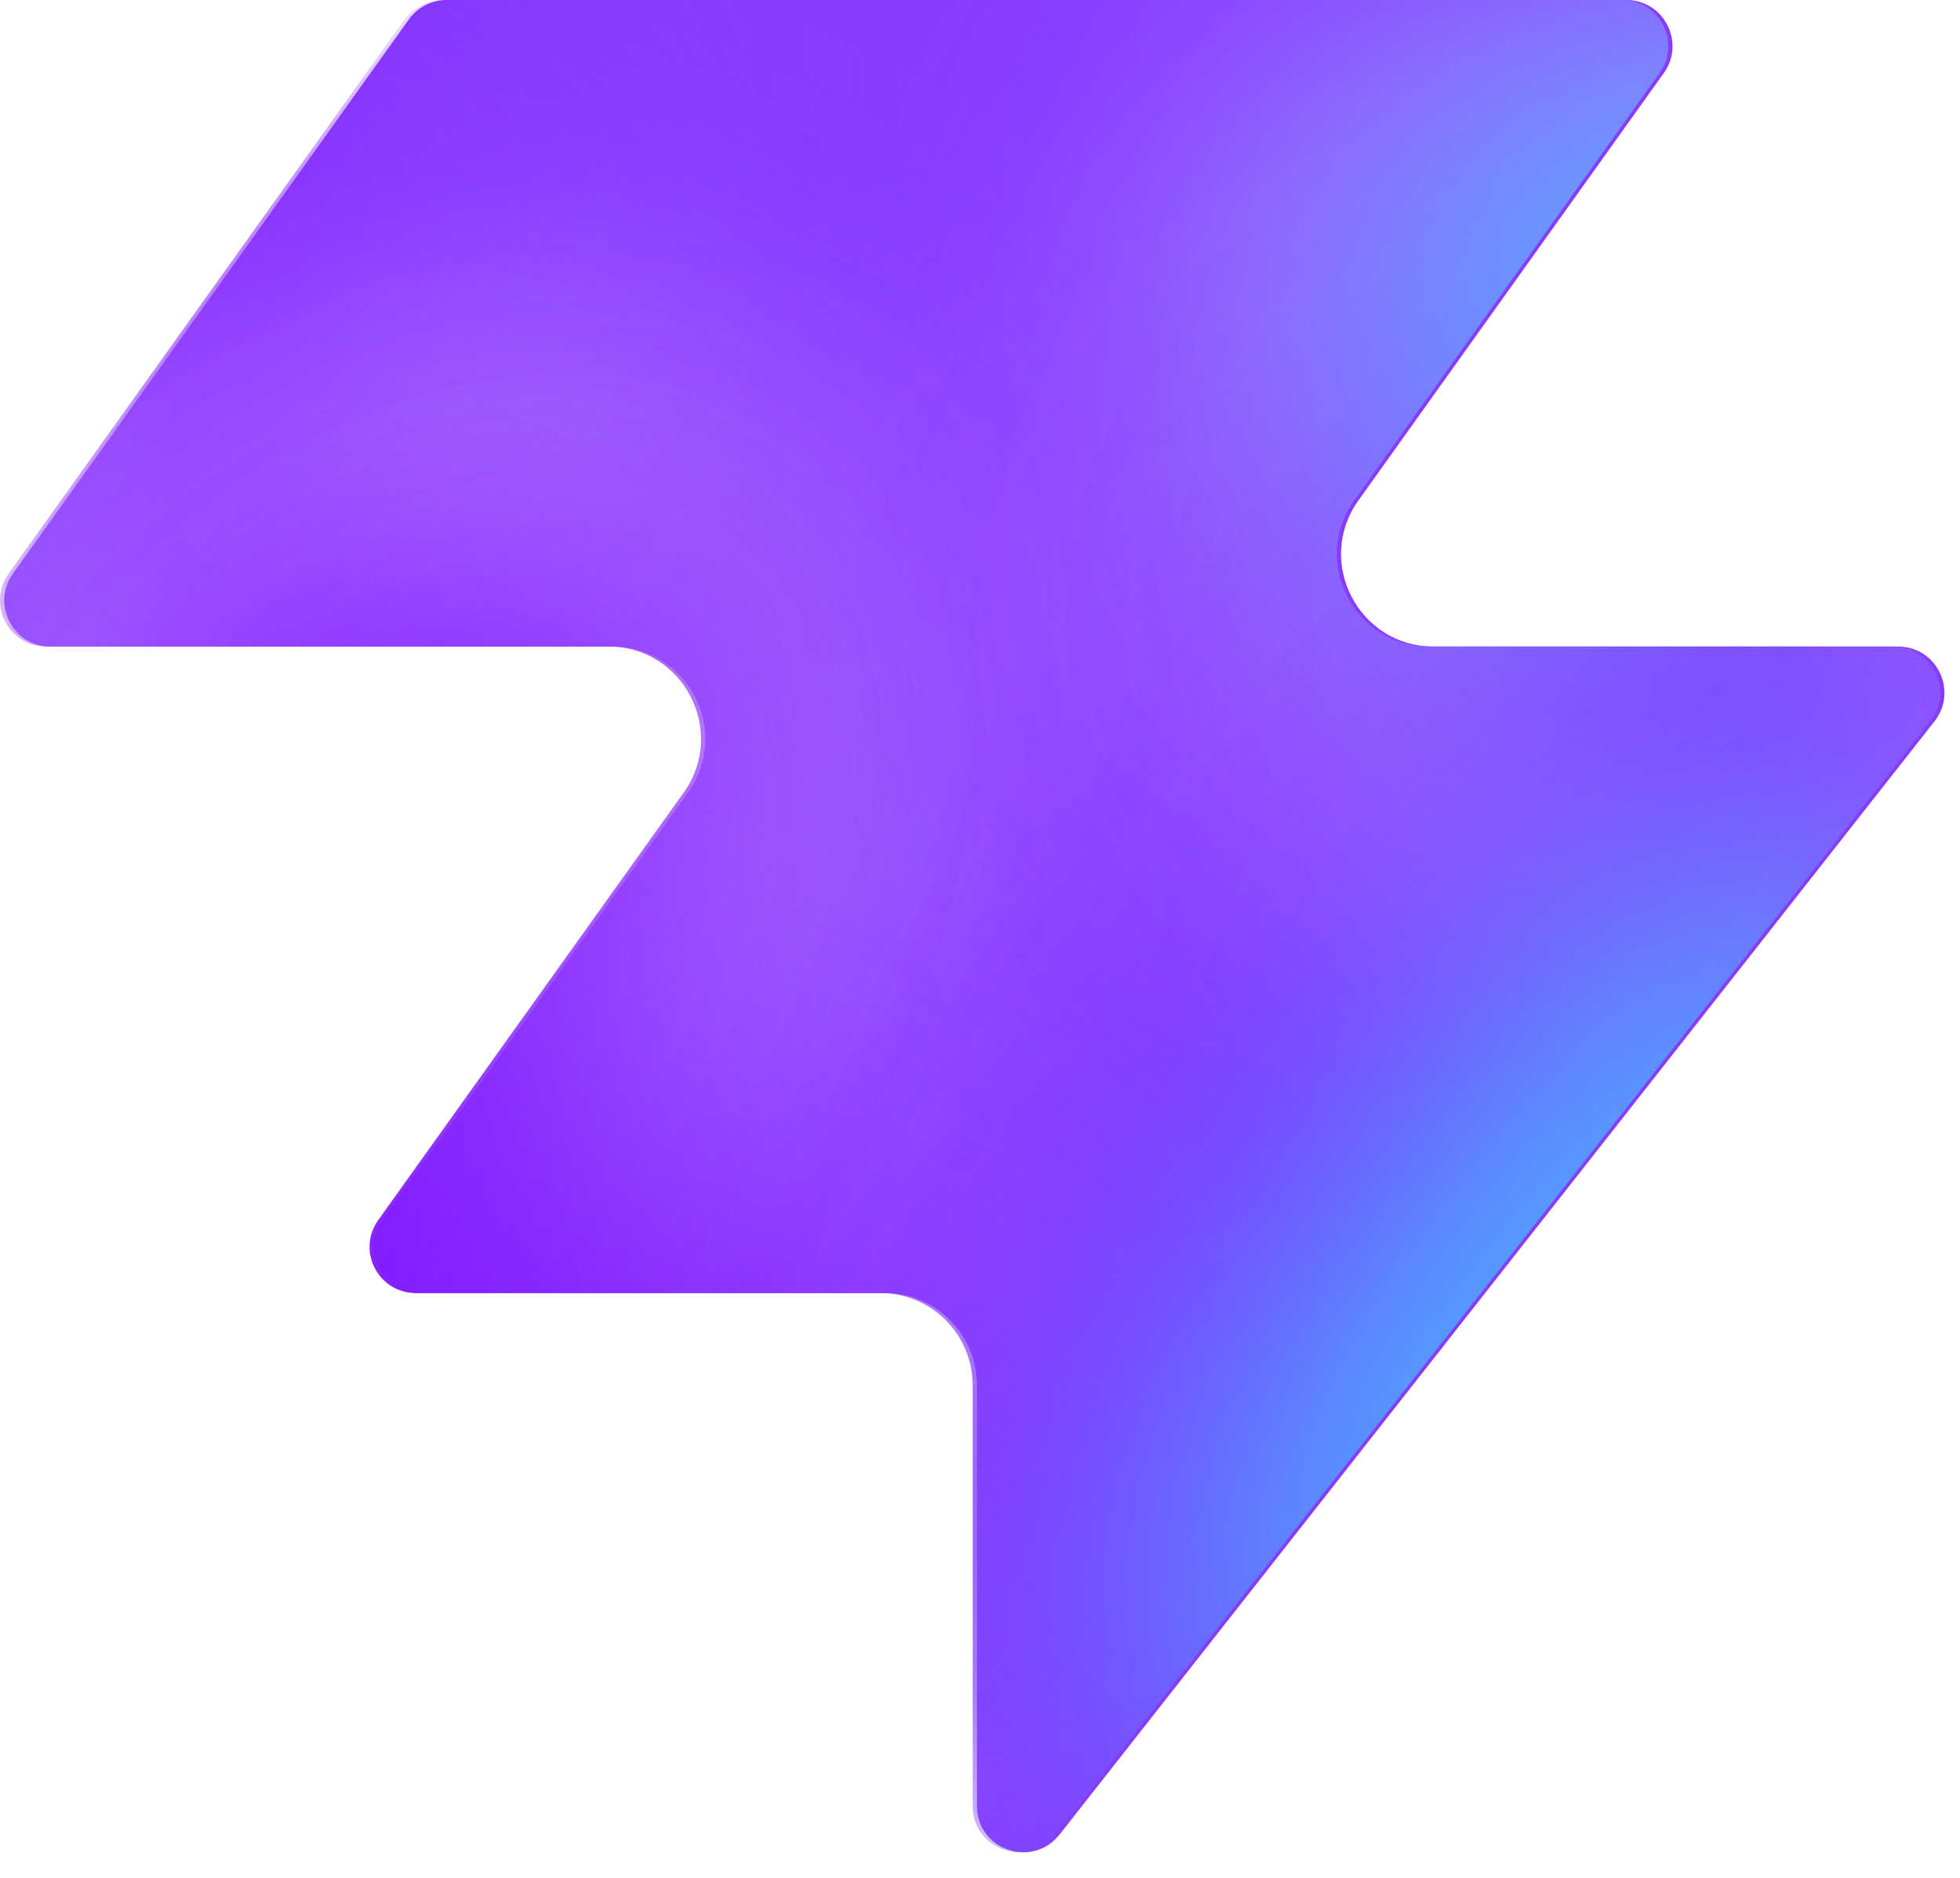
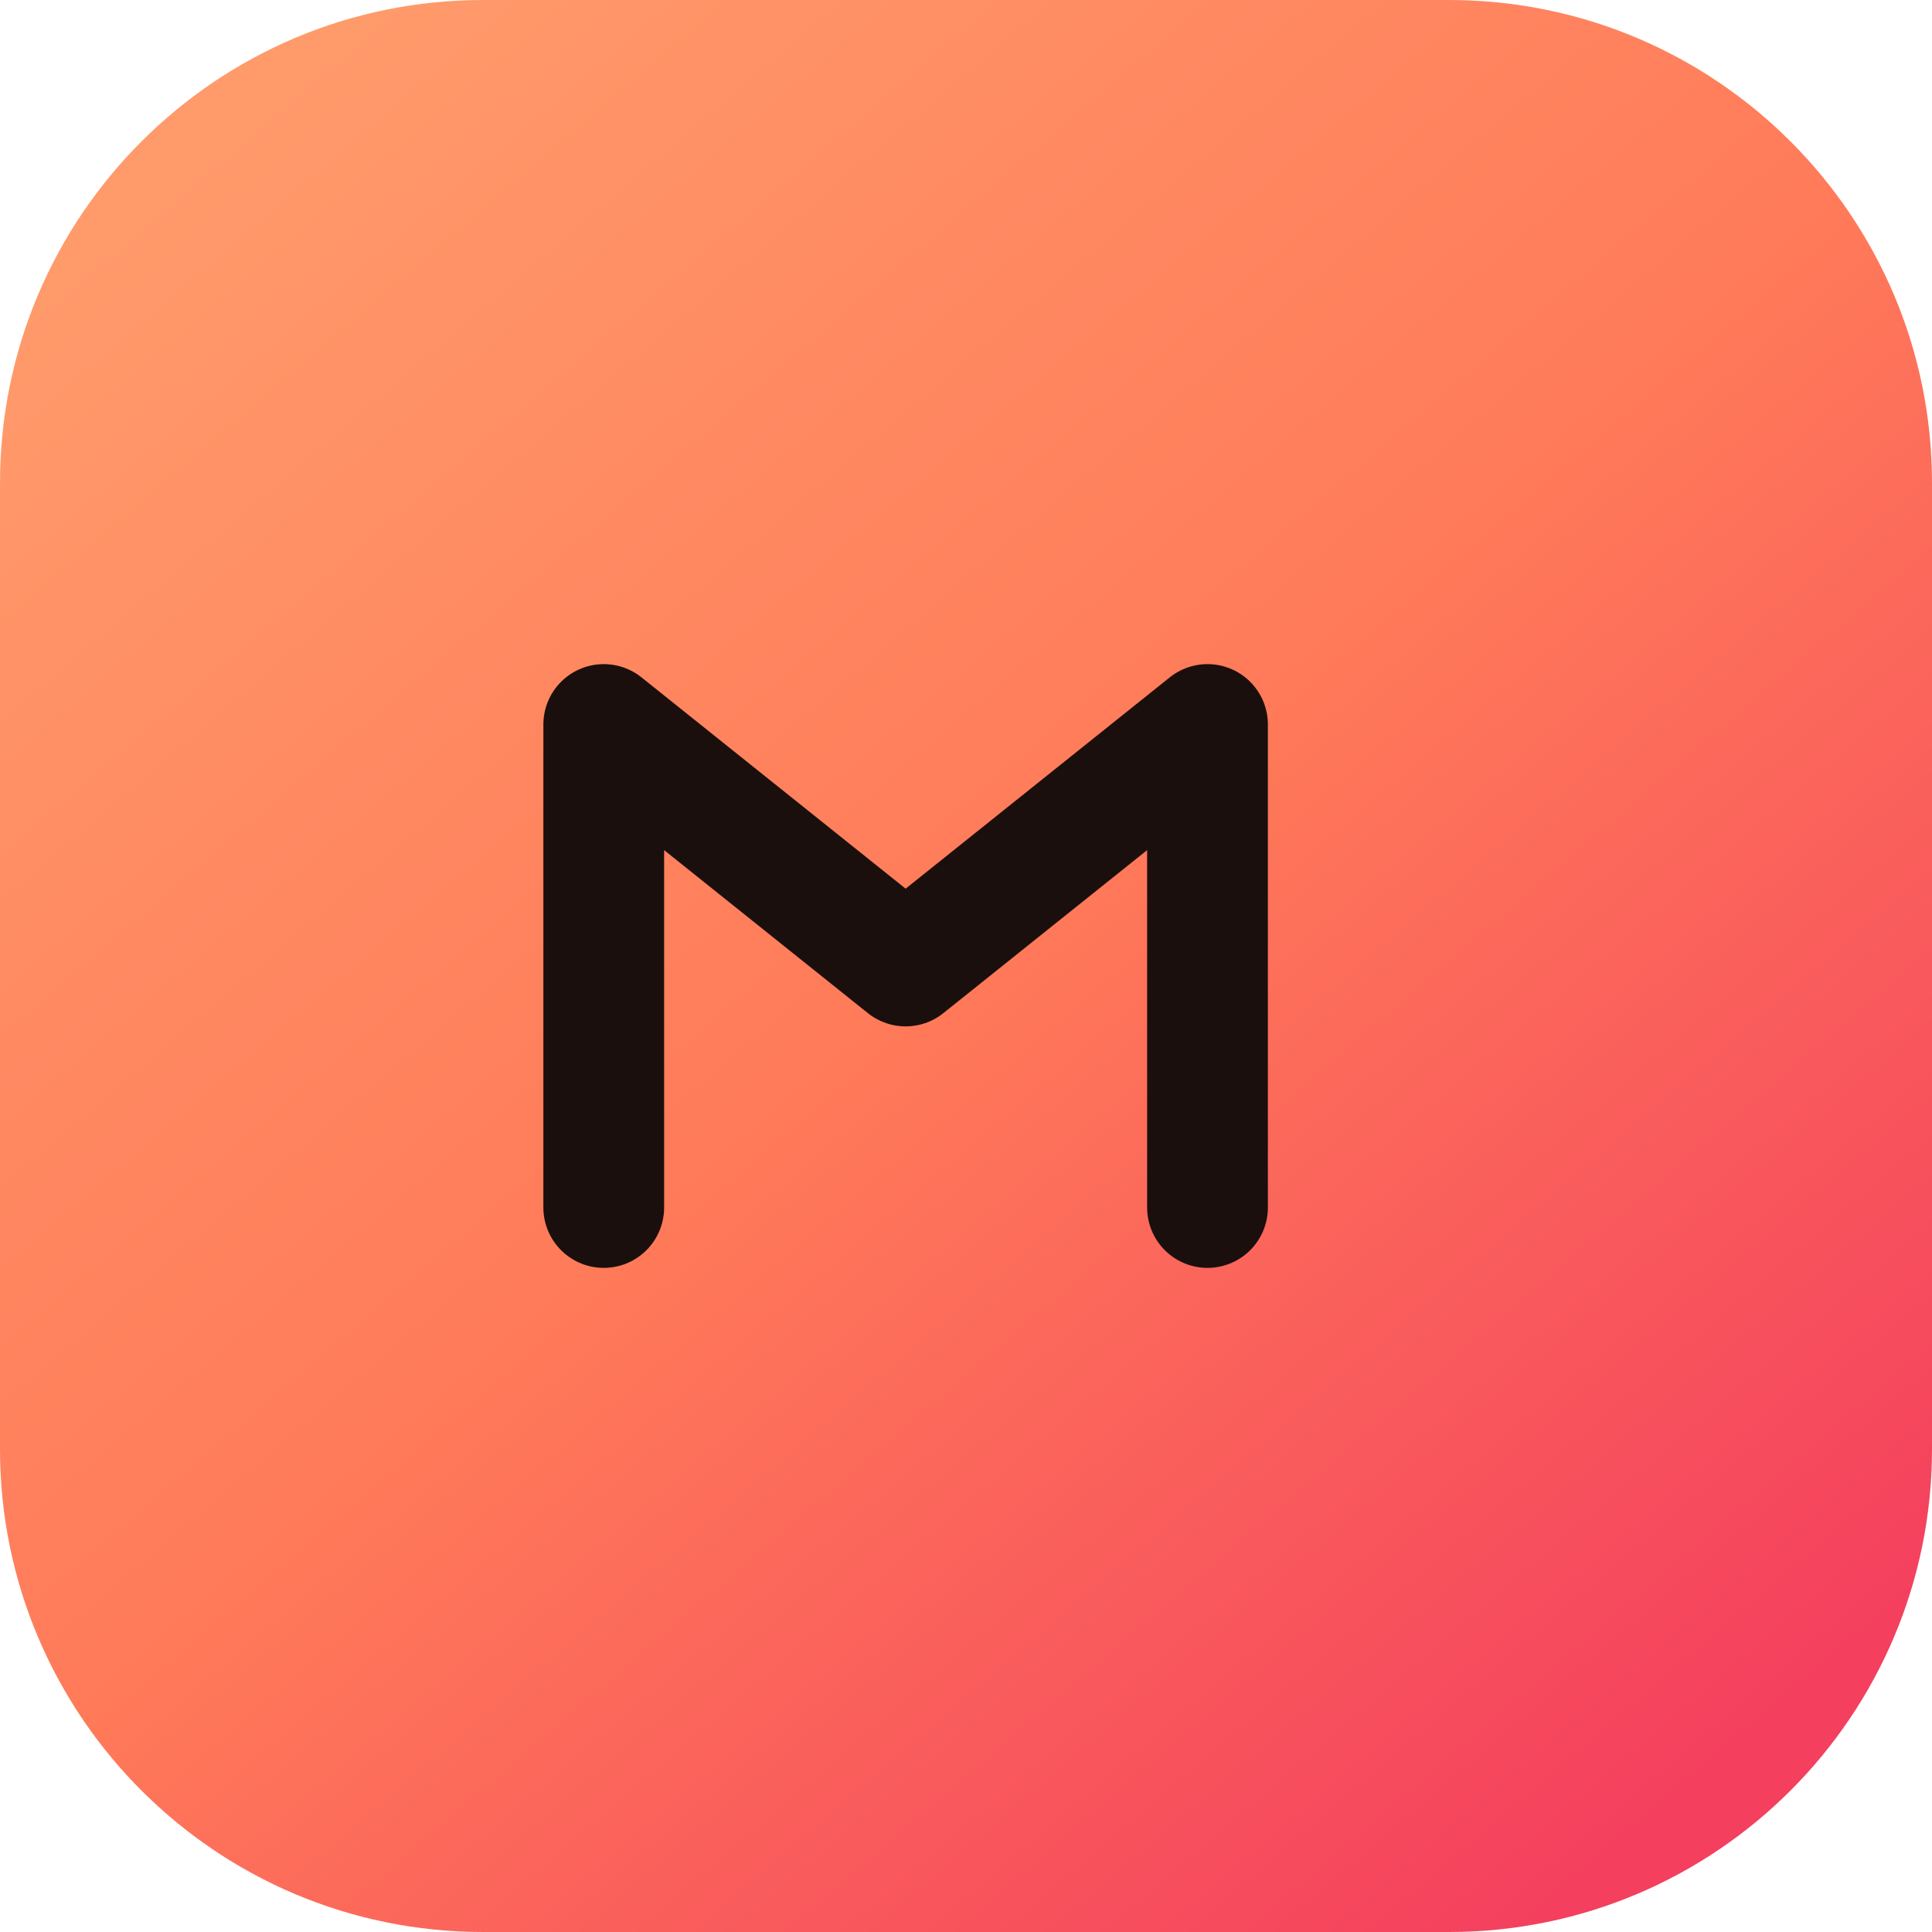
- <svg xmlns="http://www.w3.org/2000/svg" width="48" height="46" fill="none" viewBox="0 0 48 46">
-   <path fill="#863bff" d="M25.946 44.938c-.664.845-2.021.375-2.021-.698V33.937a2.26 2.26 0 0 0-2.262-2.262H10.287c-.92 0-1.456-1.04-.92-1.788l7.48-10.471c1.07-1.497 0-3.578-1.842-3.578H1.237c-.92 0-1.456-1.04-.92-1.788L10.013.474c.214-.297.556-.474.92-.474h28.894c.92 0 1.456 1.04.92 1.788l-7.48 10.471c-1.07 1.498 0 3.579 1.842 3.579h11.377c.943 0 1.473 1.088.89 1.83L25.947 44.94z" style="fill:#863bff;fill:color(display-p3 .525 .23 1);fill-opacity:1" />
-   <mask id="a" width="48" height="46" x="0" y="0" maskUnits="userSpaceOnUse" style="mask-type:alpha">
-     <path fill="#000" d="M25.842 44.938c-.664.844-2.021.375-2.021-.698V33.937a2.26 2.26 0 0 0-2.262-2.262H10.183c-.92 0-1.456-1.04-.92-1.788l7.48-10.471c1.07-1.498 0-3.579-1.842-3.579H1.133c-.92 0-1.456-1.04-.92-1.787L9.91.473c.214-.297.556-.474.92-.474h28.894c.92 0 1.456 1.04.92 1.788l-7.48 10.471c-1.07 1.498 0 3.578 1.842 3.578h11.377c.943 0 1.473 1.088.89 1.832L25.843 44.94z" style="fill:#000;fill-opacity:1" />
-   </mask>
-   <g mask="url(#a)">
-     <g filter="url(#b)">
-       <ellipse cx="5.508" cy="14.704" fill="#ede6ff" rx="5.508" ry="14.704" style="fill:#ede6ff;fill:color(display-p3 .927 .903 1);fill-opacity:1" transform="matrix(.00324 1 1 -.00324 -4.47 31.516)" />
-     </g>
-     <g filter="url(#c)">
-       <ellipse cx="10.399" cy="29.851" fill="#ede6ff" rx="10.399" ry="29.851" style="fill:#ede6ff;fill:color(display-p3 .927 .903 1);fill-opacity:1" transform="matrix(.00324 1 1 -.00324 -39.328 7.883)" />
-     </g>
-     <g filter="url(#d)">
-       <ellipse cx="5.508" cy="30.487" fill="#7e14ff" rx="5.508" ry="30.487" style="fill:#7e14ff;fill:color(display-p3 .492 .077 1);fill-opacity:1" transform="rotate(89.814 -25.913 -14.639)scale(1 -1)" />
-     </g>
-     <g filter="url(#e)">
-       <ellipse cx="5.508" cy="30.599" fill="#7e14ff" rx="5.508" ry="30.599" style="fill:#7e14ff;fill:color(display-p3 .492 .077 1);fill-opacity:1" transform="rotate(89.814 -32.644 -3.334)scale(1 -1)" />
-     </g>
-     <g filter="url(#f)">
-       <ellipse cx="5.508" cy="30.599" fill="#7e14ff" rx="5.508" ry="30.599" style="fill:#7e14ff;fill:color(display-p3 .492 .077 1);fill-opacity:1" transform="matrix(.00324 1 1 -.00324 -34.34 30.47)" />
-     </g>
-     <g filter="url(#g)">
-       <ellipse cx="14.072" cy="22.078" fill="#ede6ff" rx="14.072" ry="22.078" style="fill:#ede6ff;fill:color(display-p3 .927 .903 1);fill-opacity:1" transform="rotate(93.35 24.506 48.493)scale(-1 1)" />
-     </g>
-     <g filter="url(#h)">
-       <ellipse cx="3.47" cy="21.501" fill="#7e14ff" rx="3.47" ry="21.501" style="fill:#7e14ff;fill:color(display-p3 .492 .077 1);fill-opacity:1" transform="rotate(89.009 28.708 47.59)scale(-1 1)" />
-     </g>
-     <g filter="url(#i)">
-       <ellipse cx="3.47" cy="21.501" fill="#7e14ff" rx="3.47" ry="21.501" style="fill:#7e14ff;fill:color(display-p3 .492 .077 1);fill-opacity:1" transform="rotate(89.009 28.708 47.59)scale(-1 1)" />
-     </g>
-     <g filter="url(#j)">
-       <ellipse cx=".387" cy="8.972" fill="#7e14ff" rx="4.407" ry="29.108" style="fill:#7e14ff;fill:color(display-p3 .492 .077 1);fill-opacity:1" transform="rotate(39.51 .387 8.972)" />
-     </g>
-     <g filter="url(#k)">
-       <ellipse cx="47.523" cy="-6.092" fill="#7e14ff" rx="4.407" ry="29.108" style="fill:#7e14ff;fill:color(display-p3 .492 .077 1);fill-opacity:1" transform="rotate(37.892 47.523 -6.092)" />
-     </g>
-     <g filter="url(#l)">
-       <ellipse cx="41.412" cy="6.333" fill="#47bfff" rx="5.971" ry="9.665" style="fill:#47bfff;fill:color(display-p3 .28 .748 1);fill-opacity:1" transform="rotate(37.892 41.412 6.333)" />
-     </g>
-     <g filter="url(#m)">
-       <ellipse cx="-1.879" cy="38.332" fill="#7e14ff" rx="4.407" ry="29.108" style="fill:#7e14ff;fill:color(display-p3 .492 .077 1);fill-opacity:1" transform="rotate(37.892 -1.88 38.332)" />
-     </g>
-     <g filter="url(#n)">
-       <ellipse cx="-1.879" cy="38.332" fill="#7e14ff" rx="4.407" ry="29.108" style="fill:#7e14ff;fill:color(display-p3 .492 .077 1);fill-opacity:1" transform="rotate(37.892 -1.88 38.332)" />
-     </g>
-     <g filter="url(#o)">
-       <ellipse cx="35.651" cy="29.907" fill="#7e14ff" rx="4.407" ry="29.108" style="fill:#7e14ff;fill:color(display-p3 .492 .077 1);fill-opacity:1" transform="rotate(37.892 35.651 29.907)" />
-     </g>
-     <g filter="url(#p)">
-       <ellipse cx="38.418" cy="32.4" fill="#47bfff" rx="5.971" ry="15.297" style="fill:#47bfff;fill:color(display-p3 .28 .748 1);fill-opacity:1" transform="rotate(37.892 38.418 32.4)" />
-     </g>
-   </g>
+ <svg xmlns="http://www.w3.org/2000/svg" viewBox="0 0 64 64" fill="none">
+   <rect width="64" height="64" rx="16" fill="url(#g)" />
+   <path d="M20 40V24l10 8 10-8v16" stroke="#1a0f0c" stroke-width="4" stroke-linecap="round" stroke-linejoin="round" />
  <defs>
-     <filter id="b" width="60.045" height="41.654" x="-19.77" y="16.149" color-interpolation-filters="sRGB" filterUnits="userSpaceOnUse">
-       <feFlood flood-opacity="0" result="BackgroundImageFix" />
-       <feBlend in="SourceGraphic" in2="BackgroundImageFix" result="shape" />
-       <feGaussianBlur result="effect1_foregroundBlur_2002_17158" stdDeviation="7.659" />
-     </filter>
-     <filter id="c" width="90.34" height="51.437" x="-54.613" y="-7.533" color-interpolation-filters="sRGB" filterUnits="userSpaceOnUse">
-       <feFlood flood-opacity="0" result="BackgroundImageFix" />
-       <feBlend in="SourceGraphic" in2="BackgroundImageFix" result="shape" />
-       <feGaussianBlur result="effect1_foregroundBlur_2002_17158" stdDeviation="7.659" />
-     </filter>
-     <filter id="d" width="79.355" height="29.4" x="-49.64" y="2.03" color-interpolation-filters="sRGB" filterUnits="userSpaceOnUse">
-       <feFlood flood-opacity="0" result="BackgroundImageFix" />
-       <feBlend in="SourceGraphic" in2="BackgroundImageFix" result="shape" />
-       <feGaussianBlur result="effect1_foregroundBlur_2002_17158" stdDeviation="4.596" />
-     </filter>
-     <filter id="e" width="79.579" height="29.4" x="-45.045" y="20.029" color-interpolation-filters="sRGB" filterUnits="userSpaceOnUse">
-       <feFlood flood-opacity="0" result="BackgroundImageFix" />
-       <feBlend in="SourceGraphic" in2="BackgroundImageFix" result="shape" />
-       <feGaussianBlur result="effect1_foregroundBlur_2002_17158" stdDeviation="4.596" />
-     </filter>
-     <filter id="f" width="79.579" height="29.4" x="-43.513" y="21.178" color-interpolation-filters="sRGB" filterUnits="userSpaceOnUse">
-       <feFlood flood-opacity="0" result="BackgroundImageFix" />
-       <feBlend in="SourceGraphic" in2="BackgroundImageFix" result="shape" />
-       <feGaussianBlur result="effect1_foregroundBlur_2002_17158" stdDeviation="4.596" />
-     </filter>
-     <filter id="g" width="74.749" height="58.852" x="15.756" y="-17.901" color-interpolation-filters="sRGB" filterUnits="userSpaceOnUse">
-       <feFlood flood-opacity="0" result="BackgroundImageFix" />
-       <feBlend in="SourceGraphic" in2="BackgroundImageFix" result="shape" />
-       <feGaussianBlur result="effect1_foregroundBlur_2002_17158" stdDeviation="7.659" />
-     </filter>
-     <filter id="h" width="61.377" height="25.362" x="23.548" y="2.284" color-interpolation-filters="sRGB" filterUnits="userSpaceOnUse">
-       <feFlood flood-opacity="0" result="BackgroundImageFix" />
-       <feBlend in="SourceGraphic" in2="BackgroundImageFix" result="shape" />
-       <feGaussianBlur result="effect1_foregroundBlur_2002_17158" stdDeviation="4.596" />
-     </filter>
-     <filter id="i" width="61.377" height="25.362" x="23.548" y="2.284" color-interpolation-filters="sRGB" filterUnits="userSpaceOnUse">
-       <feFlood flood-opacity="0" result="BackgroundImageFix" />
-       <feBlend in="SourceGraphic" in2="BackgroundImageFix" result="shape" />
-       <feGaussianBlur result="effect1_foregroundBlur_2002_17158" stdDeviation="4.596" />
-     </filter>
-     <filter id="j" width="56.045" height="63.649" x="-27.636" y="-22.853" color-interpolation-filters="sRGB" filterUnits="userSpaceOnUse">
-       <feFlood flood-opacity="0" result="BackgroundImageFix" />
-       <feBlend in="SourceGraphic" in2="BackgroundImageFix" result="shape" />
-       <feGaussianBlur result="effect1_foregroundBlur_2002_17158" stdDeviation="4.596" />
-     </filter>
-     <filter id="k" width="54.814" height="64.646" x="20.116" y="-38.415" color-interpolation-filters="sRGB" filterUnits="userSpaceOnUse">
-       <feFlood flood-opacity="0" result="BackgroundImageFix" />
-       <feBlend in="SourceGraphic" in2="BackgroundImageFix" result="shape" />
-       <feGaussianBlur result="effect1_foregroundBlur_2002_17158" stdDeviation="4.596" />
-     </filter>
-     <filter id="l" width="33.541" height="35.313" x="24.641" y="-11.323" color-interpolation-filters="sRGB" filterUnits="userSpaceOnUse">
-       <feFlood flood-opacity="0" result="BackgroundImageFix" />
-       <feBlend in="SourceGraphic" in2="BackgroundImageFix" result="shape" />
-       <feGaussianBlur result="effect1_foregroundBlur_2002_17158" stdDeviation="4.596" />
-     </filter>
-     <filter id="m" width="54.814" height="64.646" x="-29.286" y="6.009" color-interpolation-filters="sRGB" filterUnits="userSpaceOnUse">
-       <feFlood flood-opacity="0" result="BackgroundImageFix" />
-       <feBlend in="SourceGraphic" in2="BackgroundImageFix" result="shape" />
-       <feGaussianBlur result="effect1_foregroundBlur_2002_17158" stdDeviation="4.596" />
-     </filter>
-     <filter id="n" width="54.814" height="64.646" x="-29.286" y="6.009" color-interpolation-filters="sRGB" filterUnits="userSpaceOnUse">
-       <feFlood flood-opacity="0" result="BackgroundImageFix" />
-       <feBlend in="SourceGraphic" in2="BackgroundImageFix" result="shape" />
-       <feGaussianBlur result="effect1_foregroundBlur_2002_17158" stdDeviation="4.596" />
-     </filter>
-     <filter id="o" width="54.814" height="64.646" x="8.244" y="-2.416" color-interpolation-filters="sRGB" filterUnits="userSpaceOnUse">
-       <feFlood flood-opacity="0" result="BackgroundImageFix" />
-       <feBlend in="SourceGraphic" in2="BackgroundImageFix" result="shape" />
-       <feGaussianBlur result="effect1_foregroundBlur_2002_17158" stdDeviation="4.596" />
-     </filter>
-     <filter id="p" width="39.409" height="43.623" x="18.713" y="10.588" color-interpolation-filters="sRGB" filterUnits="userSpaceOnUse">
-       <feFlood flood-opacity="0" result="BackgroundImageFix" />
-       <feBlend in="SourceGraphic" in2="BackgroundImageFix" result="shape" />
-       <feGaussianBlur result="effect1_foregroundBlur_2002_17158" stdDeviation="4.596" />
-     </filter>
+     <linearGradient id="g" x1="8" y1="4" x2="56" y2="60" gradientUnits="userSpaceOnUse">
+       <stop stop-color="#ff9a6b" />
+       <stop offset="0.5" stop-color="#ff7a59" />
+       <stop offset="1" stop-color="#f43f5e" />
+     </linearGradient>
  </defs>
</svg>
